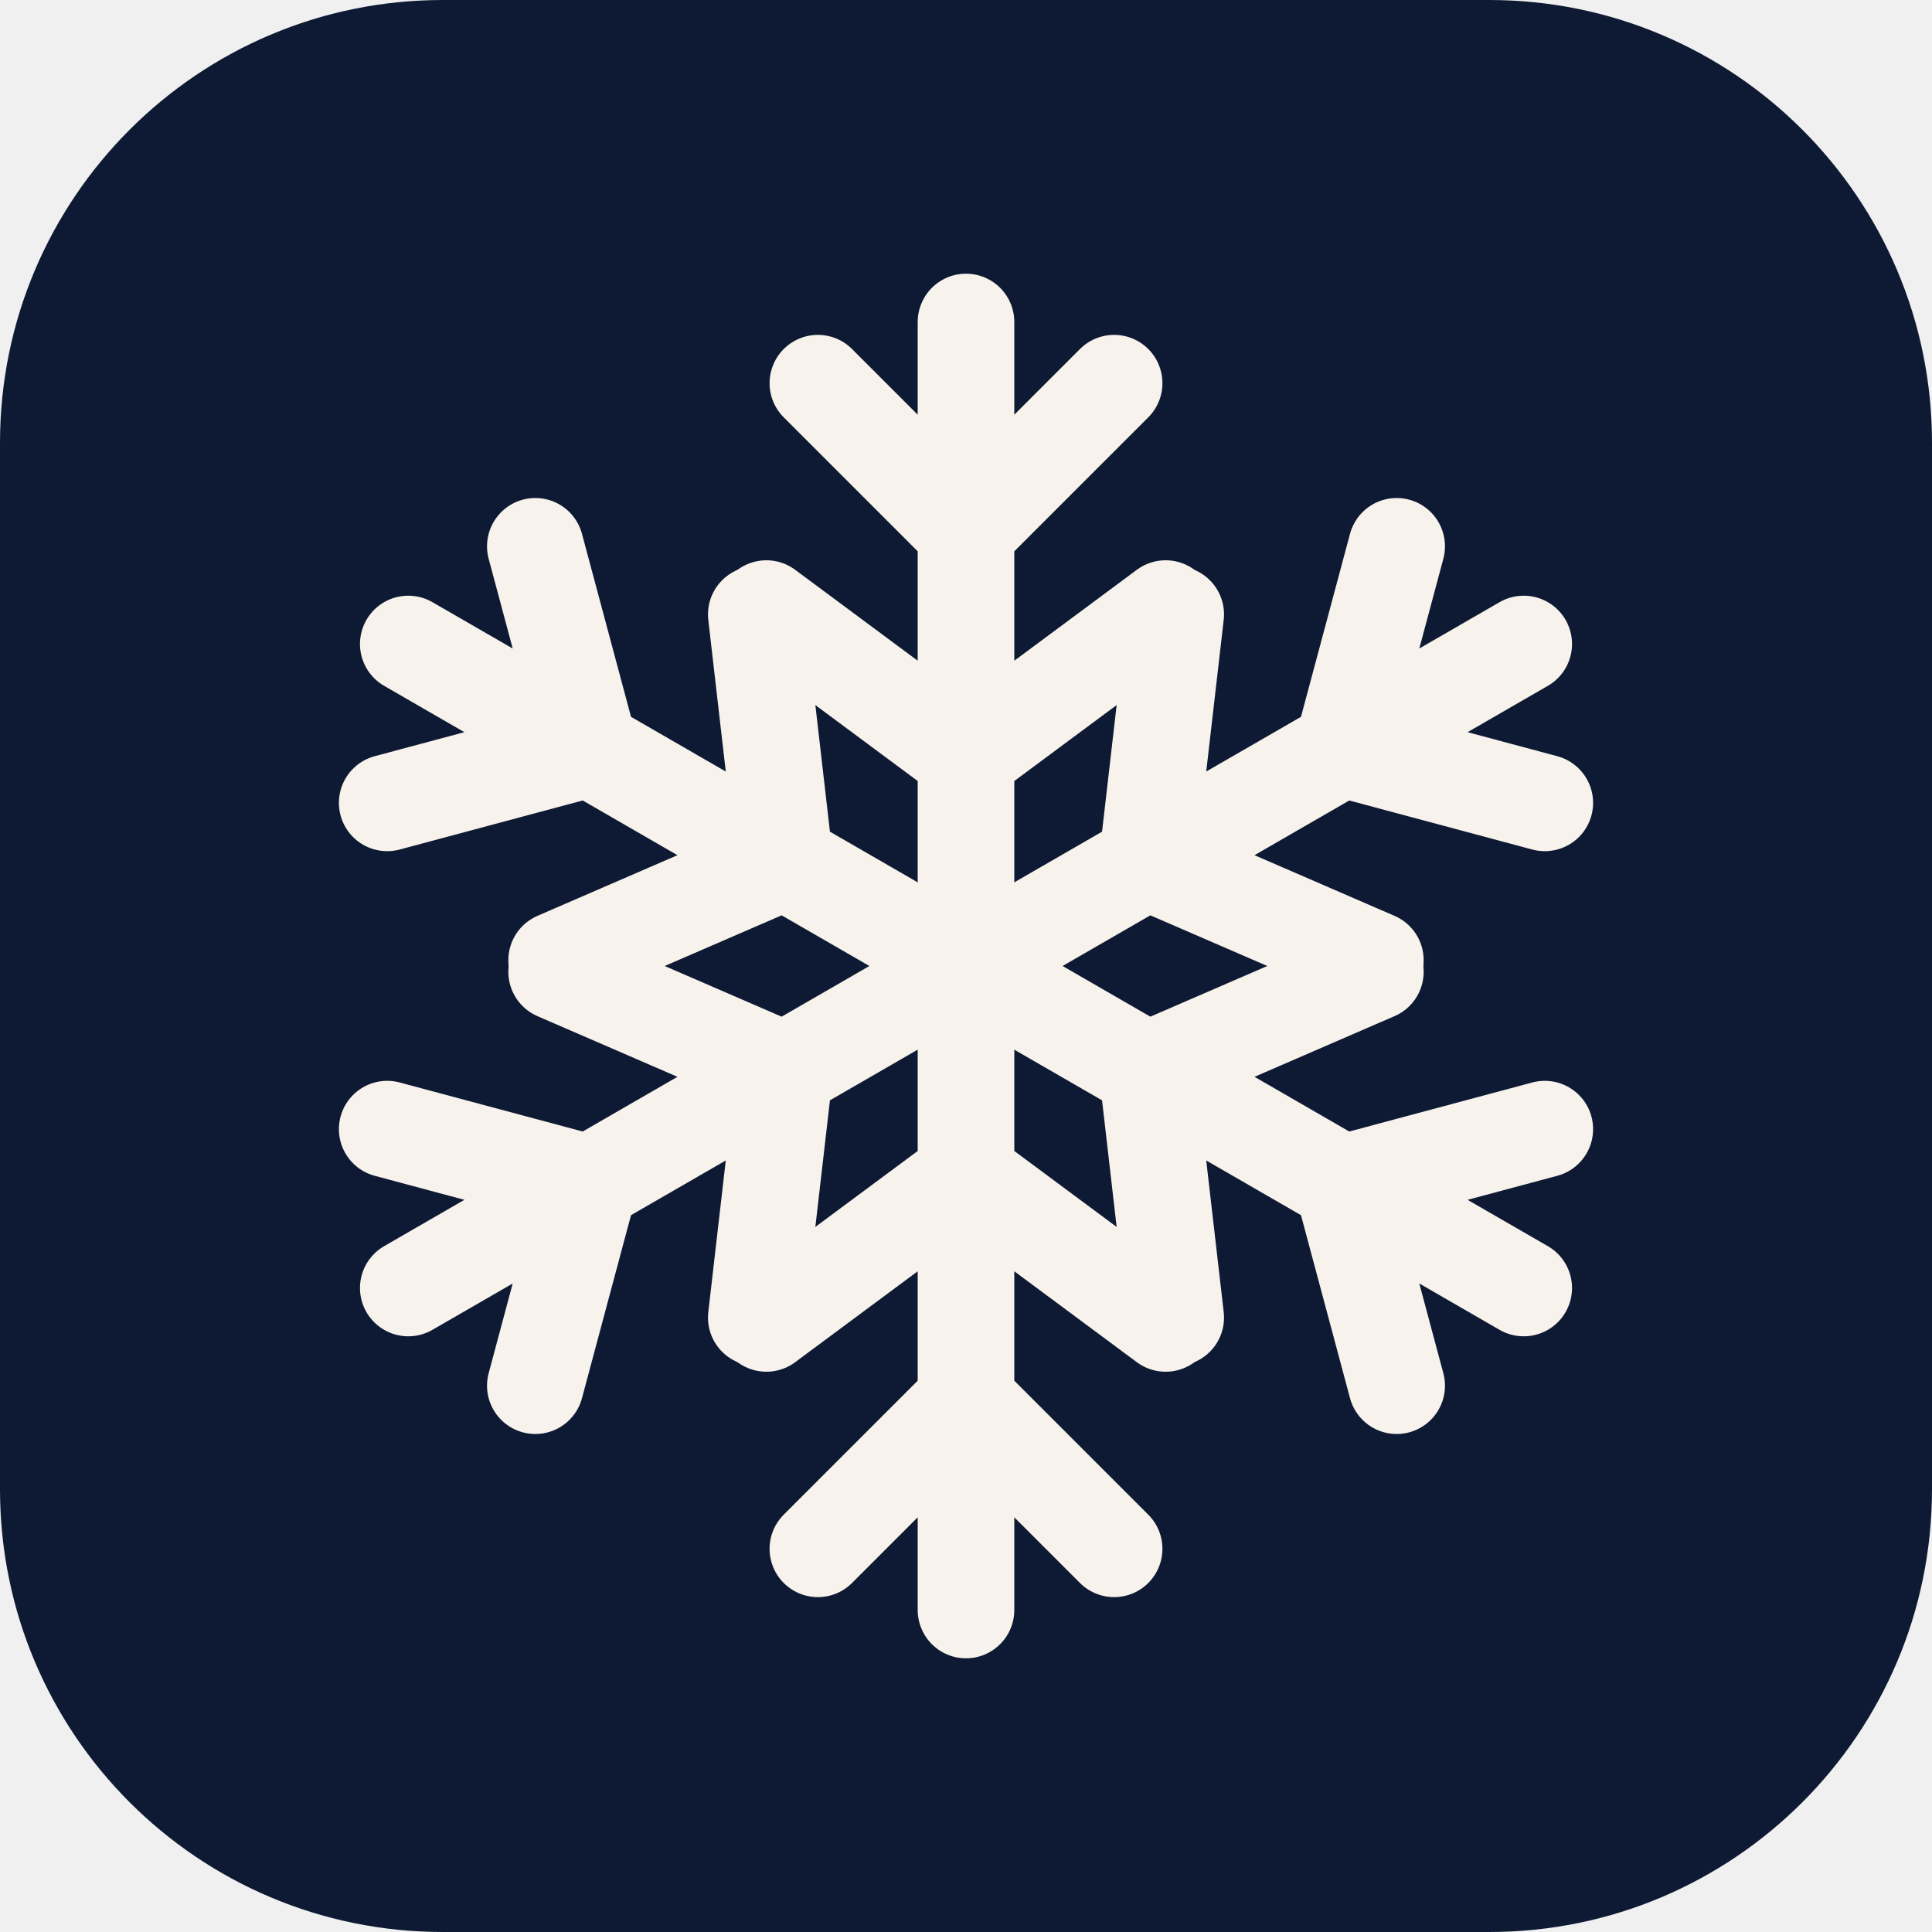
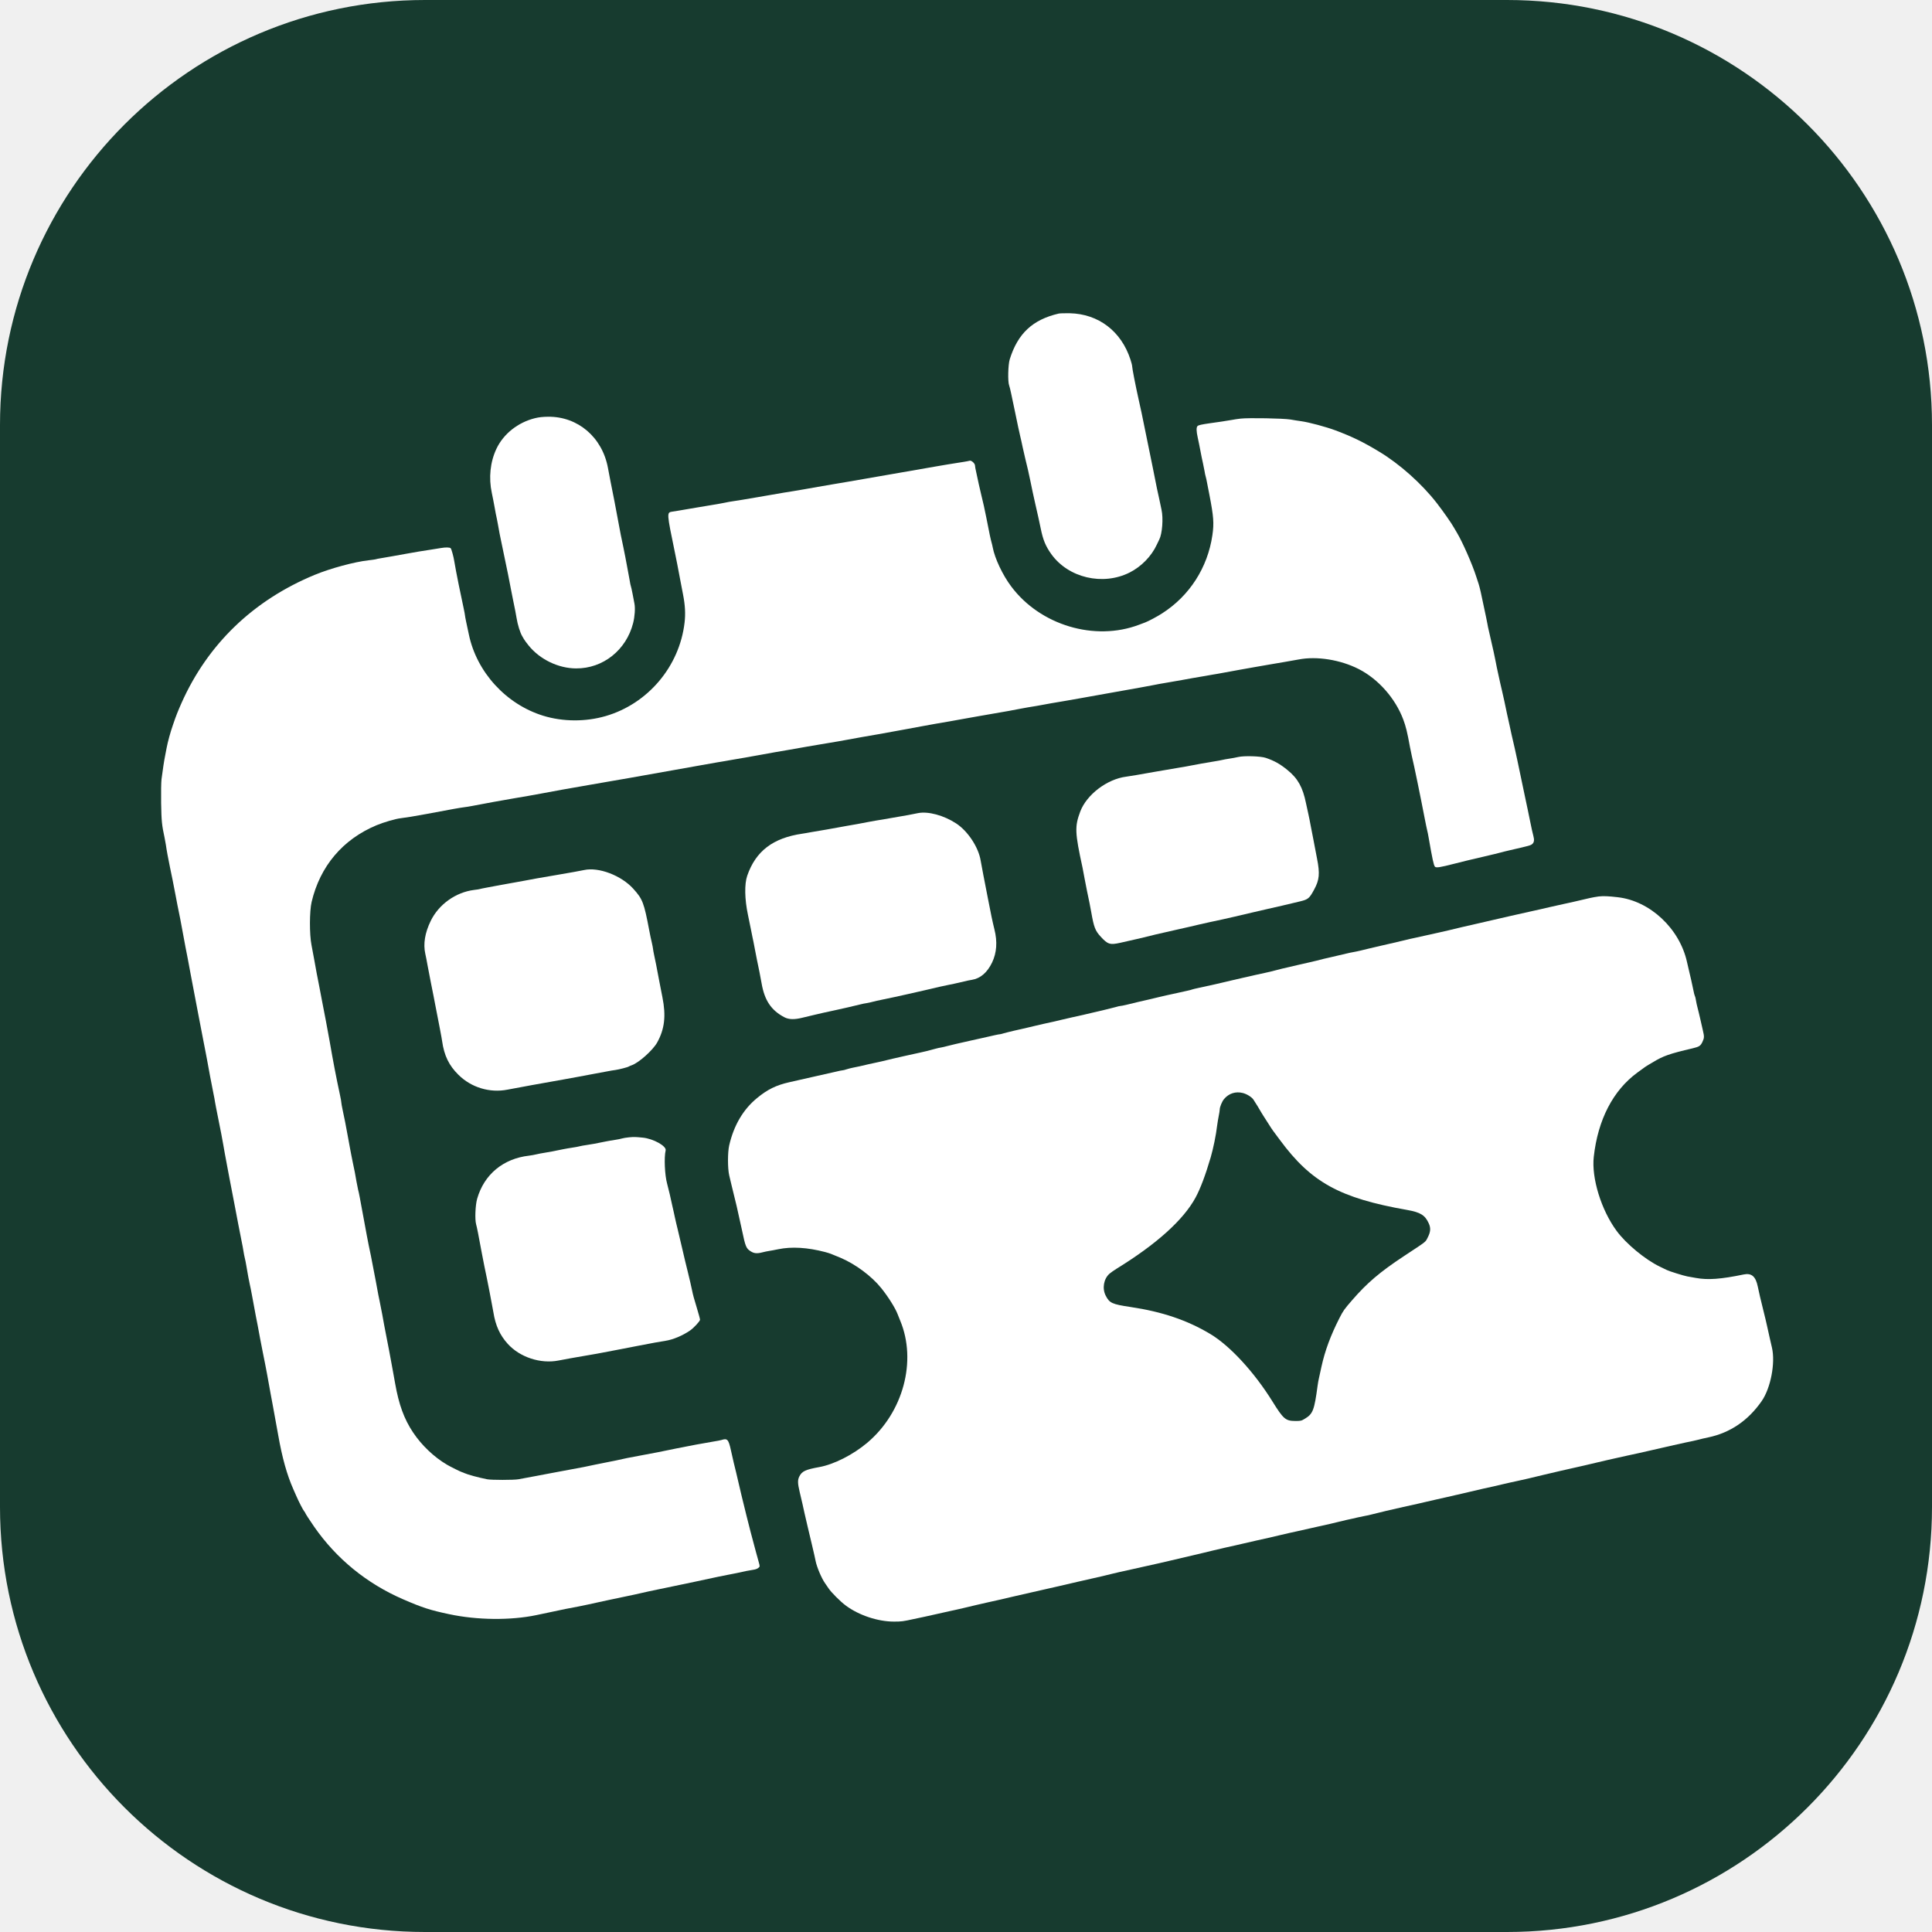
- <svg xmlns="http://www.w3.org/2000/svg" viewBox="0 0 48 48">
-   <rect width="48" height="48" rx="11" fill="#0E1A33" />
-   <g fill="none" stroke="#F7F3EC" stroke-width="3" stroke-linecap="round" stroke-linejoin="round" transform="translate(4.8 4.8) scale(.8)">
-     <g id="a">
-       <path d="M24 24V4M24 10.5l-4.6-4.6M24 10.5l4.6-4.6M24 17.5l-6.2-4.6M24 17.5l6.2-4.6" />
+ <svg xmlns="http://www.w3.org/2000/svg" viewBox="0 0 3000 3000">
+   <rect width="3000" height="3000" rx="660" fill="#173B2F" />
+   <g transform="translate(170 406)">
+     <g transform="translate(0,2188) scale(0.1,-0.1)" fill="#FFFFFF" stroke="none">
+       <path d="M14740 21071 c-407 -95 -636 -310 -761 -711 -26 -85 -32 -345 -9 -405 6 -16 20 -70 30 -120 10 -49 37 -175 59 -280 22 -104 45 -215 51 -245 6 -30 20 -91 30 -135 11 -44 29 -125 40 -180 12 -55 30 -134 40 -175 30 -119 57 -237 80 -350 25 -125 43 -208 75 -350 43 -187 64 -283 85 -385 36 -179 77 -277 165 -400 265 -369 800 -494 1216 -285 182 92 340 254 423 435 15 33 32 68 37 77 46 89 65 328 35 463 -10 44 -26 121 -36 170 -11 50 -26 122 -35 160 -8 39 -22 106 -30 150 -8 44 -23 121 -34 170 -30 143 -97 469 -142 695 -20 102 -39 192 -79 370 -49 219 -100 483 -100 513 0 14 -12 60 -26 103 -143 441 -496 710 -944 720 -74 1 -151 -1 -170 -5z" />
+       <path d="M6605 19446 c-264 -66 -488 -244 -597 -476 -96 -204 -122 -449 -71 -685 12 -55 31 -154 43 -220 11 -66 27 -147 35 -180 7 -33 16 -80 20 -105 6 -46 32 -175 66 -335 74 -350 116 -560 134 -660 8 -44 22 -113 30 -152 33 -159 45 -221 56 -288 16 -103 57 -234 89 -285 6 -8 17 -28 26 -45 9 -16 42 -61 73 -99 175 -216 461 -354 736 -355 418 -3 779 284 886 703 26 102 35 234 20 306 -6 30 -20 101 -30 157 -11 56 -22 106 -25 111 -3 4 -12 48 -20 98 -9 49 -24 134 -35 189 -10 55 -24 129 -31 165 -6 36 -20 103 -30 150 -26 118 -55 264 -79 398 -57 307 -60 322 -121 627 -10 50 -28 144 -40 210 -88 475 -466 798 -928 794 -84 -1 -142 -7 -207 -23z" />
+       <path d="M17565 19440 c-44 -5 -107 -14 -140 -21 -33 -6 -103 -17 -155 -25 -52 -7 -131 -18 -175 -25 -140 -20 -185 -30 -200 -45 -20 -21 -19 -78 4 -182 11 -48 29 -139 41 -202 12 -63 29 -151 40 -195 10 -44 21 -100 25 -125 3 -25 11 -59 16 -76 5 -17 16 -64 23 -105 8 -41 24 -123 36 -184 65 -336 73 -439 46 -625 -73 -504 -356 -944 -783 -1216 -70 -46 -212 -121 -260 -139 -21 -7 -63 -23 -93 -35 -690 -263 -1539 -9 -1989 595 -133 177 -254 435 -286 605 -3 19 -12 55 -19 80 -13 45 -33 136 -81 385 -25 127 -51 244 -79 355 -8 30 -24 102 -37 160 -12 58 -30 142 -40 186 -11 45 -19 92 -19 104 0 33 -55 84 -83 76 -12 -4 -51 -11 -87 -17 -150 -23 -380 -61 -450 -74 -72 -13 -180 -32 -430 -75 -285 -49 -362 -62 -460 -80 -102 -18 -236 -41 -467 -81 -62 -10 -164 -28 -225 -38 -62 -11 -169 -29 -238 -41 -69 -11 -163 -28 -210 -37 -47 -8 -123 -21 -170 -29 -47 -7 -114 -18 -150 -24 -211 -36 -307 -53 -405 -70 -154 -27 -342 -58 -395 -65 -25 -3 -74 -12 -110 -20 -36 -8 -123 -23 -195 -35 -71 -12 -179 -29 -240 -40 -295 -51 -353 -60 -388 -65 -85 -13 -85 -16 43 -635 22 -105 48 -239 79 -405 11 -60 32 -171 47 -245 33 -168 40 -301 24 -438 -79 -680 -569 -1260 -1225 -1451 -313 -91 -664 -89 -970 5 -577 178 -1034 678 -1155 1264 -12 58 -30 144 -41 192 -10 48 -19 94 -19 103 0 9 -9 55 -19 103 -18 83 -36 170 -80 382 -24 115 -58 300 -67 355 -10 68 -43 187 -55 201 -13 16 -79 17 -154 4 -27 -5 -97 -16 -155 -25 -58 -8 -141 -22 -185 -29 -44 -8 -136 -24 -205 -36 -69 -12 -159 -28 -200 -36 -41 -8 -117 -21 -168 -29 -52 -8 -97 -17 -101 -20 -5 -2 -53 -9 -107 -15 -218 -24 -593 -125 -839 -227 -952 -394 -1659 -1075 -2066 -1988 -60 -136 -83 -193 -133 -340 -40 -114 -81 -265 -98 -355 -5 -30 -16 -86 -24 -125 -15 -72 -37 -217 -56 -365 -6 -52 -8 -196 -6 -370 5 -283 11 -340 54 -540 7 -36 16 -85 20 -110 8 -63 40 -239 63 -345 27 -126 55 -267 86 -430 25 -135 32 -168 74 -375 10 -52 29 -151 41 -220 12 -69 30 -165 40 -215 19 -95 47 -238 80 -420 11 -60 29 -155 40 -210 11 -55 29 -149 40 -210 12 -60 30 -155 40 -210 29 -148 56 -286 80 -415 12 -63 28 -144 35 -180 8 -36 17 -83 20 -105 9 -56 82 -445 101 -533 9 -40 19 -96 23 -125 5 -28 24 -131 44 -227 49 -243 66 -331 83 -430 13 -77 32 -182 63 -345 7 -33 21 -109 32 -170 20 -104 32 -169 79 -410 11 -55 38 -197 60 -315 23 -118 47 -244 55 -280 8 -36 19 -96 25 -135 6 -38 15 -87 21 -109 6 -21 17 -77 25 -125 20 -122 42 -239 53 -286 6 -22 22 -103 36 -180 57 -307 67 -364 86 -455 10 -52 28 -147 39 -210 12 -63 30 -155 40 -205 10 -49 27 -137 39 -195 19 -99 31 -159 81 -440 11 -63 29 -160 40 -215 20 -104 44 -236 80 -440 62 -352 136 -617 235 -840 8 -16 27 -61 44 -100 37 -86 108 -225 127 -246 8 -8 14 -19 14 -22 0 -7 76 -125 137 -212 347 -500 818 -884 1383 -1129 300 -130 417 -168 715 -231 435 -93 954 -98 1355 -14 52 11 136 29 185 39 243 52 306 65 470 95 44 8 109 22 145 30 36 8 106 23 155 34 50 11 131 28 180 39 50 11 140 30 200 42 61 12 146 30 190 40 189 43 266 60 365 80 165 34 277 57 380 79 52 11 140 30 195 41 110 23 240 51 355 76 41 9 107 22 145 29 86 16 210 41 290 60 33 7 84 16 113 20 32 4 63 16 78 29 25 21 25 21 4 96 -12 41 -30 107 -40 145 -31 119 -68 257 -84 315 -8 30 -38 147 -66 260 -62 250 -91 369 -160 668 -12 48 -27 114 -36 147 -8 33 -27 120 -44 194 -37 170 -56 191 -146 161 -16 -5 -72 -16 -124 -24 -115 -18 -410 -73 -570 -106 -239 -50 -341 -70 -585 -115 -143 -26 -239 -45 -355 -72 -36 -8 -101 -21 -145 -29 -44 -8 -120 -23 -170 -34 -109 -25 -263 -55 -405 -80 -58 -10 -127 -23 -155 -29 -27 -5 -99 -19 -160 -30 -60 -11 -148 -28 -195 -37 -119 -23 -226 -43 -290 -54 -72 -13 -423 -13 -486 0 -137 27 -303 73 -351 95 -17 8 -34 15 -38 15 -10 0 -184 86 -234 116 -202 119 -392 300 -526 500 -140 209 -222 434 -280 765 -8 46 -19 109 -25 139 -6 30 -20 107 -31 170 -11 63 -29 158 -39 210 -10 52 -28 142 -39 200 -11 58 -27 142 -36 187 -9 46 -22 120 -30 165 -8 46 -26 137 -40 203 -14 66 -30 146 -35 178 -5 33 -16 91 -24 130 -8 40 -25 124 -36 187 -25 136 -56 289 -76 380 -7 36 -21 103 -29 150 -9 47 -25 135 -36 195 -23 123 -50 268 -73 394 -9 47 -20 101 -26 120 -5 20 -16 77 -25 126 -18 110 -31 174 -55 285 -10 47 -21 103 -25 125 -3 22 -12 69 -20 105 -7 36 -23 119 -34 185 -27 151 -57 305 -82 417 -10 48 -19 96 -19 108 0 12 -9 65 -21 118 -59 275 -104 508 -160 832 -12 69 -39 213 -59 320 -21 107 -48 247 -60 310 -12 63 -30 158 -40 210 -35 177 -53 268 -81 430 -11 63 -30 165 -42 225 -33 166 -32 526 2 670 131 555 483 971 1006 1190 115 48 301 102 380 110 64 7 225 33 395 65 111 21 245 46 425 79 61 11 133 23 160 26 28 3 84 12 125 20 41 8 116 22 165 31 50 9 124 23 165 31 80 15 190 34 335 59 128 21 304 52 420 74 239 45 344 64 760 136 116 19 271 47 345 60 74 13 189 33 255 44 66 12 167 29 225 40 273 48 353 62 450 80 123 23 278 50 443 79 64 11 169 30 232 41 63 11 166 28 228 39 61 11 168 30 237 41 69 12 170 30 225 40 55 10 152 28 215 39 63 11 168 29 233 40 233 41 344 61 467 81 230 38 364 61 435 75 39 8 138 26 220 40 177 30 341 59 480 85 55 11 154 29 220 40 66 12 163 30 215 40 52 10 151 28 220 40 143 24 310 53 455 80 55 10 156 28 225 40 126 21 230 39 460 80 69 12 154 28 190 36 36 7 85 16 110 20 25 3 90 14 145 24 55 11 154 28 220 40 66 11 172 29 235 40 63 12 166 29 228 40 163 28 333 59 447 80 108 20 272 49 455 81 63 11 158 29 210 39 52 11 151 29 220 40 69 12 172 30 230 40 58 11 132 24 165 30 33 5 125 21 205 35 80 15 161 28 180 31 35 6 147 26 350 64 58 10 159 29 225 40 66 11 170 29 230 40 61 10 166 28 235 40 69 11 171 30 227 40 281 54 646 -4 931 -149 304 -155 569 -455 692 -784 40 -108 61 -190 104 -427 9 -47 22 -112 30 -145 33 -135 129 -602 201 -975 14 -74 31 -152 36 -173 6 -22 17 -76 24 -120 57 -327 77 -420 96 -444 19 -22 74 -13 309 47 107 28 274 68 370 90 96 22 209 49 250 59 148 38 166 43 245 61 293 67 316 73 340 96 27 25 32 62 15 124 -13 48 -28 117 -51 230 -11 52 -28 136 -38 185 -11 50 -26 124 -35 165 -8 41 -27 129 -41 195 -25 119 -46 220 -86 410 -11 55 -29 137 -40 183 -40 171 -58 250 -77 342 -12 52 -30 136 -41 185 -11 50 -29 137 -41 195 -12 58 -29 132 -37 165 -8 33 -21 87 -28 120 -7 33 -23 103 -34 155 -12 52 -28 131 -36 175 -8 44 -22 112 -31 150 -35 157 -57 254 -74 325 -10 41 -21 93 -24 115 -4 22 -13 69 -21 105 -8 36 -24 110 -35 165 -38 189 -62 290 -79 345 -10 30 -26 80 -36 110 -62 197 -217 548 -303 690 -12 19 -30 51 -41 70 -38 70 -171 260 -272 390 -235 302 -575 605 -894 797 -252 152 -413 230 -675 329 -149 56 -414 127 -538 144 -40 5 -114 17 -165 26 -109 18 -645 28 -772 14z" />
+       <path d="M17525 14185 c-33 -8 -94 -19 -135 -25 -41 -6 -91 -15 -110 -20 -19 -5 -78 -16 -130 -24 -111 -18 -294 -50 -365 -65 -27 -6 -106 -20 -175 -31 -258 -44 -510 -87 -665 -115 -44 -8 -115 -19 -157 -25 -297 -37 -615 -279 -714 -542 -87 -233 -84 -323 36 -873 4 -22 18 -94 30 -160 12 -66 30 -158 40 -205 32 -150 49 -233 65 -325 41 -233 61 -286 146 -379 110 -120 144 -131 303 -96 233 53 315 71 366 84 104 27 221 55 525 123 129 29 280 63 335 77 30 8 102 24 160 36 116 24 292 63 385 85 56 13 122 28 320 75 44 11 132 31 195 45 149 33 290 66 510 119 123 30 142 46 215 181 83 152 92 249 46 482 -16 82 -32 166 -36 188 -3 22 -12 69 -20 105 -8 36 -26 128 -40 205 -14 77 -32 167 -40 200 -8 33 -24 107 -36 165 -50 245 -126 382 -285 511 -118 97 -205 145 -339 191 -79 27 -338 35 -430 13z" />
+       <path d="M12555 13314 c-131 -27 -178 -35 -290 -54 -71 -12 -175 -30 -230 -40 -55 -10 -120 -21 -145 -24 -25 -4 -74 -13 -110 -20 -71 -15 -271 -51 -335 -61 -22 -3 -71 -12 -110 -20 -38 -8 -128 -24 -200 -36 -71 -11 -175 -29 -230 -39 -55 -10 -120 -22 -145 -25 -456 -66 -725 -270 -857 -653 -45 -129 -40 -366 11 -607 21 -99 42 -202 47 -230 5 -27 15 -79 23 -115 8 -36 25 -117 36 -180 12 -63 27 -144 35 -180 23 -105 55 -266 71 -359 46 -266 150 -420 354 -527 69 -36 156 -38 280 -7 47 12 128 31 180 43 52 12 122 28 155 36 33 7 114 25 180 39 112 24 255 57 385 89 30 8 75 17 100 20 25 4 65 13 90 20 25 7 95 23 155 35 61 12 148 31 195 41 47 10 130 29 185 41 55 12 172 39 260 59 220 52 334 78 375 85 45 8 155 32 250 55 41 10 95 22 120 25 133 21 240 113 315 269 72 151 85 322 36 516 -31 126 -55 241 -100 475 -22 116 -55 282 -72 370 -17 88 -36 187 -41 220 -33 208 -199 460 -381 579 -193 126 -435 191 -592 160z" />
+       <path d="M7370 12430 c-52 -11 -231 -44 -440 -79 -220 -37 -385 -66 -495 -88 -44 -9 -116 -21 -160 -29 -44 -7 -129 -22 -190 -34 -60 -11 -159 -30 -219 -41 -60 -11 -112 -22 -116 -24 -3 -2 -43 -9 -89 -14 -285 -36 -548 -224 -673 -481 -90 -185 -118 -357 -84 -510 8 -36 25 -119 36 -185 12 -66 36 -187 52 -270 17 -82 35 -172 40 -200 5 -27 15 -84 24 -125 61 -311 104 -533 109 -575 32 -226 105 -378 254 -525 199 -197 486 -284 761 -230 187 36 533 99 875 159 66 12 167 30 225 41 58 11 168 31 245 46 77 14 172 31 210 39 39 8 93 17 120 20 56 8 195 43 210 55 6 4 25 12 42 18 110 37 331 234 398 355 115 208 139 412 81 702 -14 72 -35 180 -47 240 -48 257 -62 325 -80 407 -10 48 -19 95 -19 105 0 9 -9 53 -19 98 -11 44 -29 130 -40 190 -81 428 -102 484 -247 644 -186 207 -539 341 -764 291z" />
+       <path d="M23125 12020 c-38 -5 -101 -16 -140 -25 -38 -9 -106 -25 -150 -35 -44 -10 -100 -23 -125 -29 -25 -5 -87 -19 -138 -30 -138 -30 -267 -60 -357 -81 -44 -10 -123 -28 -175 -39 -99 -22 -452 -101 -555 -126 -33 -7 -91 -21 -130 -30 -38 -9 -97 -23 -130 -30 -92 -20 -340 -78 -440 -103 -22 -6 -85 -20 -140 -32 -55 -12 -136 -30 -180 -40 -44 -10 -125 -28 -180 -40 -55 -11 -134 -29 -175 -40 -41 -10 -118 -28 -170 -40 -52 -12 -142 -32 -200 -46 -58 -14 -136 -32 -175 -41 -38 -9 -101 -24 -140 -34 -38 -9 -90 -20 -115 -24 -25 -4 -67 -13 -95 -20 -27 -7 -93 -23 -145 -34 -193 -44 -276 -64 -330 -79 -30 -8 -82 -20 -115 -27 -33 -7 -100 -23 -150 -34 -49 -12 -128 -30 -175 -41 -47 -10 -130 -30 -185 -45 -55 -15 -129 -33 -165 -40 -36 -7 -108 -23 -160 -35 -52 -12 -133 -30 -180 -41 -47 -10 -121 -28 -165 -38 -225 -54 -349 -82 -528 -120 -55 -12 -103 -23 -107 -26 -5 -3 -39 -12 -77 -20 -37 -8 -106 -23 -153 -34 -47 -10 -119 -26 -160 -35 -41 -9 -100 -22 -130 -30 -30 -8 -98 -24 -150 -36 -52 -11 -129 -29 -170 -39 -151 -38 -251 -61 -269 -61 -10 0 -47 -8 -82 -19 -35 -10 -107 -28 -159 -40 -52 -12 -131 -31 -175 -41 -87 -21 -194 -46 -350 -80 -55 -13 -127 -29 -160 -37 -77 -19 -160 -38 -255 -58 -41 -9 -100 -22 -130 -30 -70 -17 -192 -46 -345 -80 -66 -15 -139 -34 -163 -41 -23 -8 -50 -14 -58 -14 -14 0 -88 -16 -279 -60 -44 -10 -125 -28 -180 -40 -172 -38 -308 -70 -360 -84 -27 -8 -68 -17 -90 -21 -22 -3 -62 -12 -90 -20 -101 -28 -181 -48 -240 -60 -33 -7 -80 -17 -105 -23 -25 -6 -90 -21 -145 -32 -55 -12 -134 -30 -175 -40 -135 -33 -214 -52 -280 -65 -67 -14 -116 -25 -230 -52 -36 -8 -86 -19 -111 -23 -26 -5 -68 -16 -93 -24 -26 -9 -54 -16 -64 -16 -9 0 -55 -9 -102 -21 -85 -20 -173 -40 -350 -79 -94 -21 -161 -36 -375 -85 -203 -46 -338 -112 -500 -246 -215 -176 -360 -423 -432 -734 -25 -110 -25 -358 0 -465 10 -41 27 -113 38 -160 11 -47 29 -119 39 -160 11 -41 28 -113 39 -160 49 -217 61 -272 81 -365 55 -264 66 -291 138 -336 52 -33 97 -37 182 -15 30 8 75 17 100 21 25 3 90 16 145 27 207 43 454 28 725 -43 74 -20 91 -26 240 -89 234 -99 485 -286 635 -473 110 -137 218 -310 253 -403 6 -16 24 -61 40 -100 262 -627 47 -1426 -510 -1896 -221 -187 -519 -338 -748 -379 -210 -38 -267 -64 -307 -143 -29 -57 -28 -106 5 -246 29 -121 60 -256 73 -320 6 -30 29 -129 51 -220 21 -91 50 -210 63 -265 33 -138 52 -224 60 -265 19 -95 92 -267 146 -344 16 -22 41 -58 55 -80 43 -64 184 -206 269 -268 202 -150 496 -248 746 -248 118 0 141 3 309 40 52 12 127 27 165 35 39 8 120 26 180 40 61 14 153 35 205 46 52 10 149 33 215 48 66 16 163 39 215 51 52 11 131 29 175 40 44 10 123 28 175 39 52 12 160 37 240 56 135 31 241 56 465 106 50 11 117 26 150 34 114 27 270 63 363 84 237 53 284 64 382 87 58 14 130 31 160 39 51 13 118 28 305 69 39 8 121 26 183 41 61 14 163 36 225 50 61 14 139 32 172 40 110 26 300 71 510 120 61 14 135 32 165 40 30 8 107 26 170 40 63 14 142 32 175 39 157 37 238 56 330 76 55 12 136 30 180 40 44 11 123 29 175 41 52 12 122 28 155 36 33 8 80 18 105 23 25 5 135 30 245 55 110 25 241 55 290 65 50 11 104 24 120 29 17 5 75 19 130 31 55 11 129 28 165 37 36 8 88 19 115 24 28 4 75 15 105 23 77 21 336 82 490 116 196 43 277 61 355 80 44 10 121 28 170 39 50 11 122 27 160 36 39 9 97 23 130 30 33 7 80 17 105 24 42 10 191 45 325 76 33 7 103 23 155 34 52 12 131 30 175 41 44 10 125 29 180 40 121 26 208 46 425 99 91 21 208 49 260 61 157 35 259 58 375 85 61 14 148 35 195 46 47 11 112 26 145 34 33 8 103 23 155 35 52 11 133 29 180 40 47 10 126 27 175 38 50 12 133 30 185 42 52 11 131 30 175 40 44 10 123 28 175 40 52 11 133 29 180 40 47 10 101 22 120 25 19 4 58 13 85 20 28 8 95 24 150 35 342 72 620 261 831 565 139 201 214 590 159 828 -9 40 -25 108 -35 152 -10 44 -28 125 -40 180 -12 55 -37 163 -57 240 -43 174 -71 290 -88 376 -32 159 -97 215 -220 189 -351 -73 -557 -88 -740 -54 -44 8 -105 19 -135 24 -55 10 -283 81 -317 99 -10 5 -58 29 -108 52 -227 109 -526 356 -673 557 -238 323 -391 819 -354 1149 64 576 299 1031 677 1308 132 97 139 101 170 119 17 9 48 28 70 41 160 98 256 132 615 216 106 25 126 38 156 102 29 63 29 79 5 182 -10 44 -29 125 -41 180 -12 55 -31 129 -40 165 -10 36 -21 88 -25 115 -4 28 -11 58 -17 68 -5 10 -16 50 -23 90 -20 98 -50 233 -63 282 -6 22 -22 92 -36 155 -114 520 -573 951 -1076 1008 -147 17 -219 20 -295 12z m-5527 -3052 c61 -15 136 -61 164 -101 22 -31 109 -173 122 -199 3 -7 19 -32 34 -55 15 -24 51 -80 80 -125 28 -46 62 -96 75 -113 12 -16 59 -79 104 -140 485 -656 928 -899 1973 -1083 208 -37 279 -81 337 -211 32 -73 27 -130 -18 -218 -38 -74 -8 -50 -369 -288 -374 -247 -573 -417 -805 -685 -124 -143 -136 -160 -195 -275 -137 -268 -226 -509 -280 -755 -11 -52 -28 -126 -36 -164 -9 -37 -20 -96 -24 -130 -51 -382 -73 -440 -195 -514 -58 -35 -64 -37 -150 -37 -153 1 -185 28 -355 301 -285 459 -661 867 -967 1050 -357 214 -748 346 -1238 419 -288 43 -327 61 -386 177 -57 112 -31 260 59 340 21 18 71 53 111 78 621 382 1038 758 1226 1105 74 137 153 346 235 625 40 139 82 341 100 495 6 44 17 112 25 150 8 39 15 82 15 97 0 38 36 126 67 162 74 88 179 122 291 94z" />
+       <path d="M8069 8280 c-42 -4 -91 -12 -110 -18 -19 -6 -68 -16 -109 -22 -41 -6 -106 -17 -145 -25 -149 -31 -233 -46 -298 -55 -38 -5 -85 -14 -105 -19 -20 -6 -71 -15 -112 -21 -41 -6 -106 -17 -145 -25 -132 -28 -230 -46 -294 -56 -36 -5 -90 -16 -120 -23 -31 -8 -83 -17 -116 -21 -402 -46 -698 -292 -806 -670 -28 -99 -37 -321 -16 -395 14 -51 35 -157 88 -445 11 -60 29 -150 39 -200 30 -142 56 -271 79 -390 11 -60 28 -146 36 -190 9 -44 20 -107 26 -140 33 -208 101 -357 223 -492 189 -209 510 -314 789 -259 71 15 259 48 487 87 63 10 160 28 215 39 55 11 147 29 205 39 170 33 210 40 315 61 226 44 374 71 438 80 115 17 266 80 382 160 58 40 155 145 155 168 0 11 -20 85 -44 164 -53 175 -64 215 -81 298 -14 68 -33 150 -66 285 -29 115 -53 216 -78 325 -33 142 -60 256 -80 340 -11 41 -29 120 -41 175 -12 55 -29 136 -40 180 -10 44 -28 125 -40 180 -13 55 -31 129 -41 165 -37 133 -49 409 -23 516 17 67 -191 183 -356 199 -110 11 -136 12 -211 5z" />
    </g>
-     <use href="#a" transform="rotate(60 24 24)" />
-     <use href="#a" transform="rotate(120 24 24)" />
-     <use href="#a" transform="rotate(180 24 24)" />
-     <use href="#a" transform="rotate(240 24 24)" />
-     <use href="#a" transform="rotate(300 24 24)" />
  </g>
</svg>
